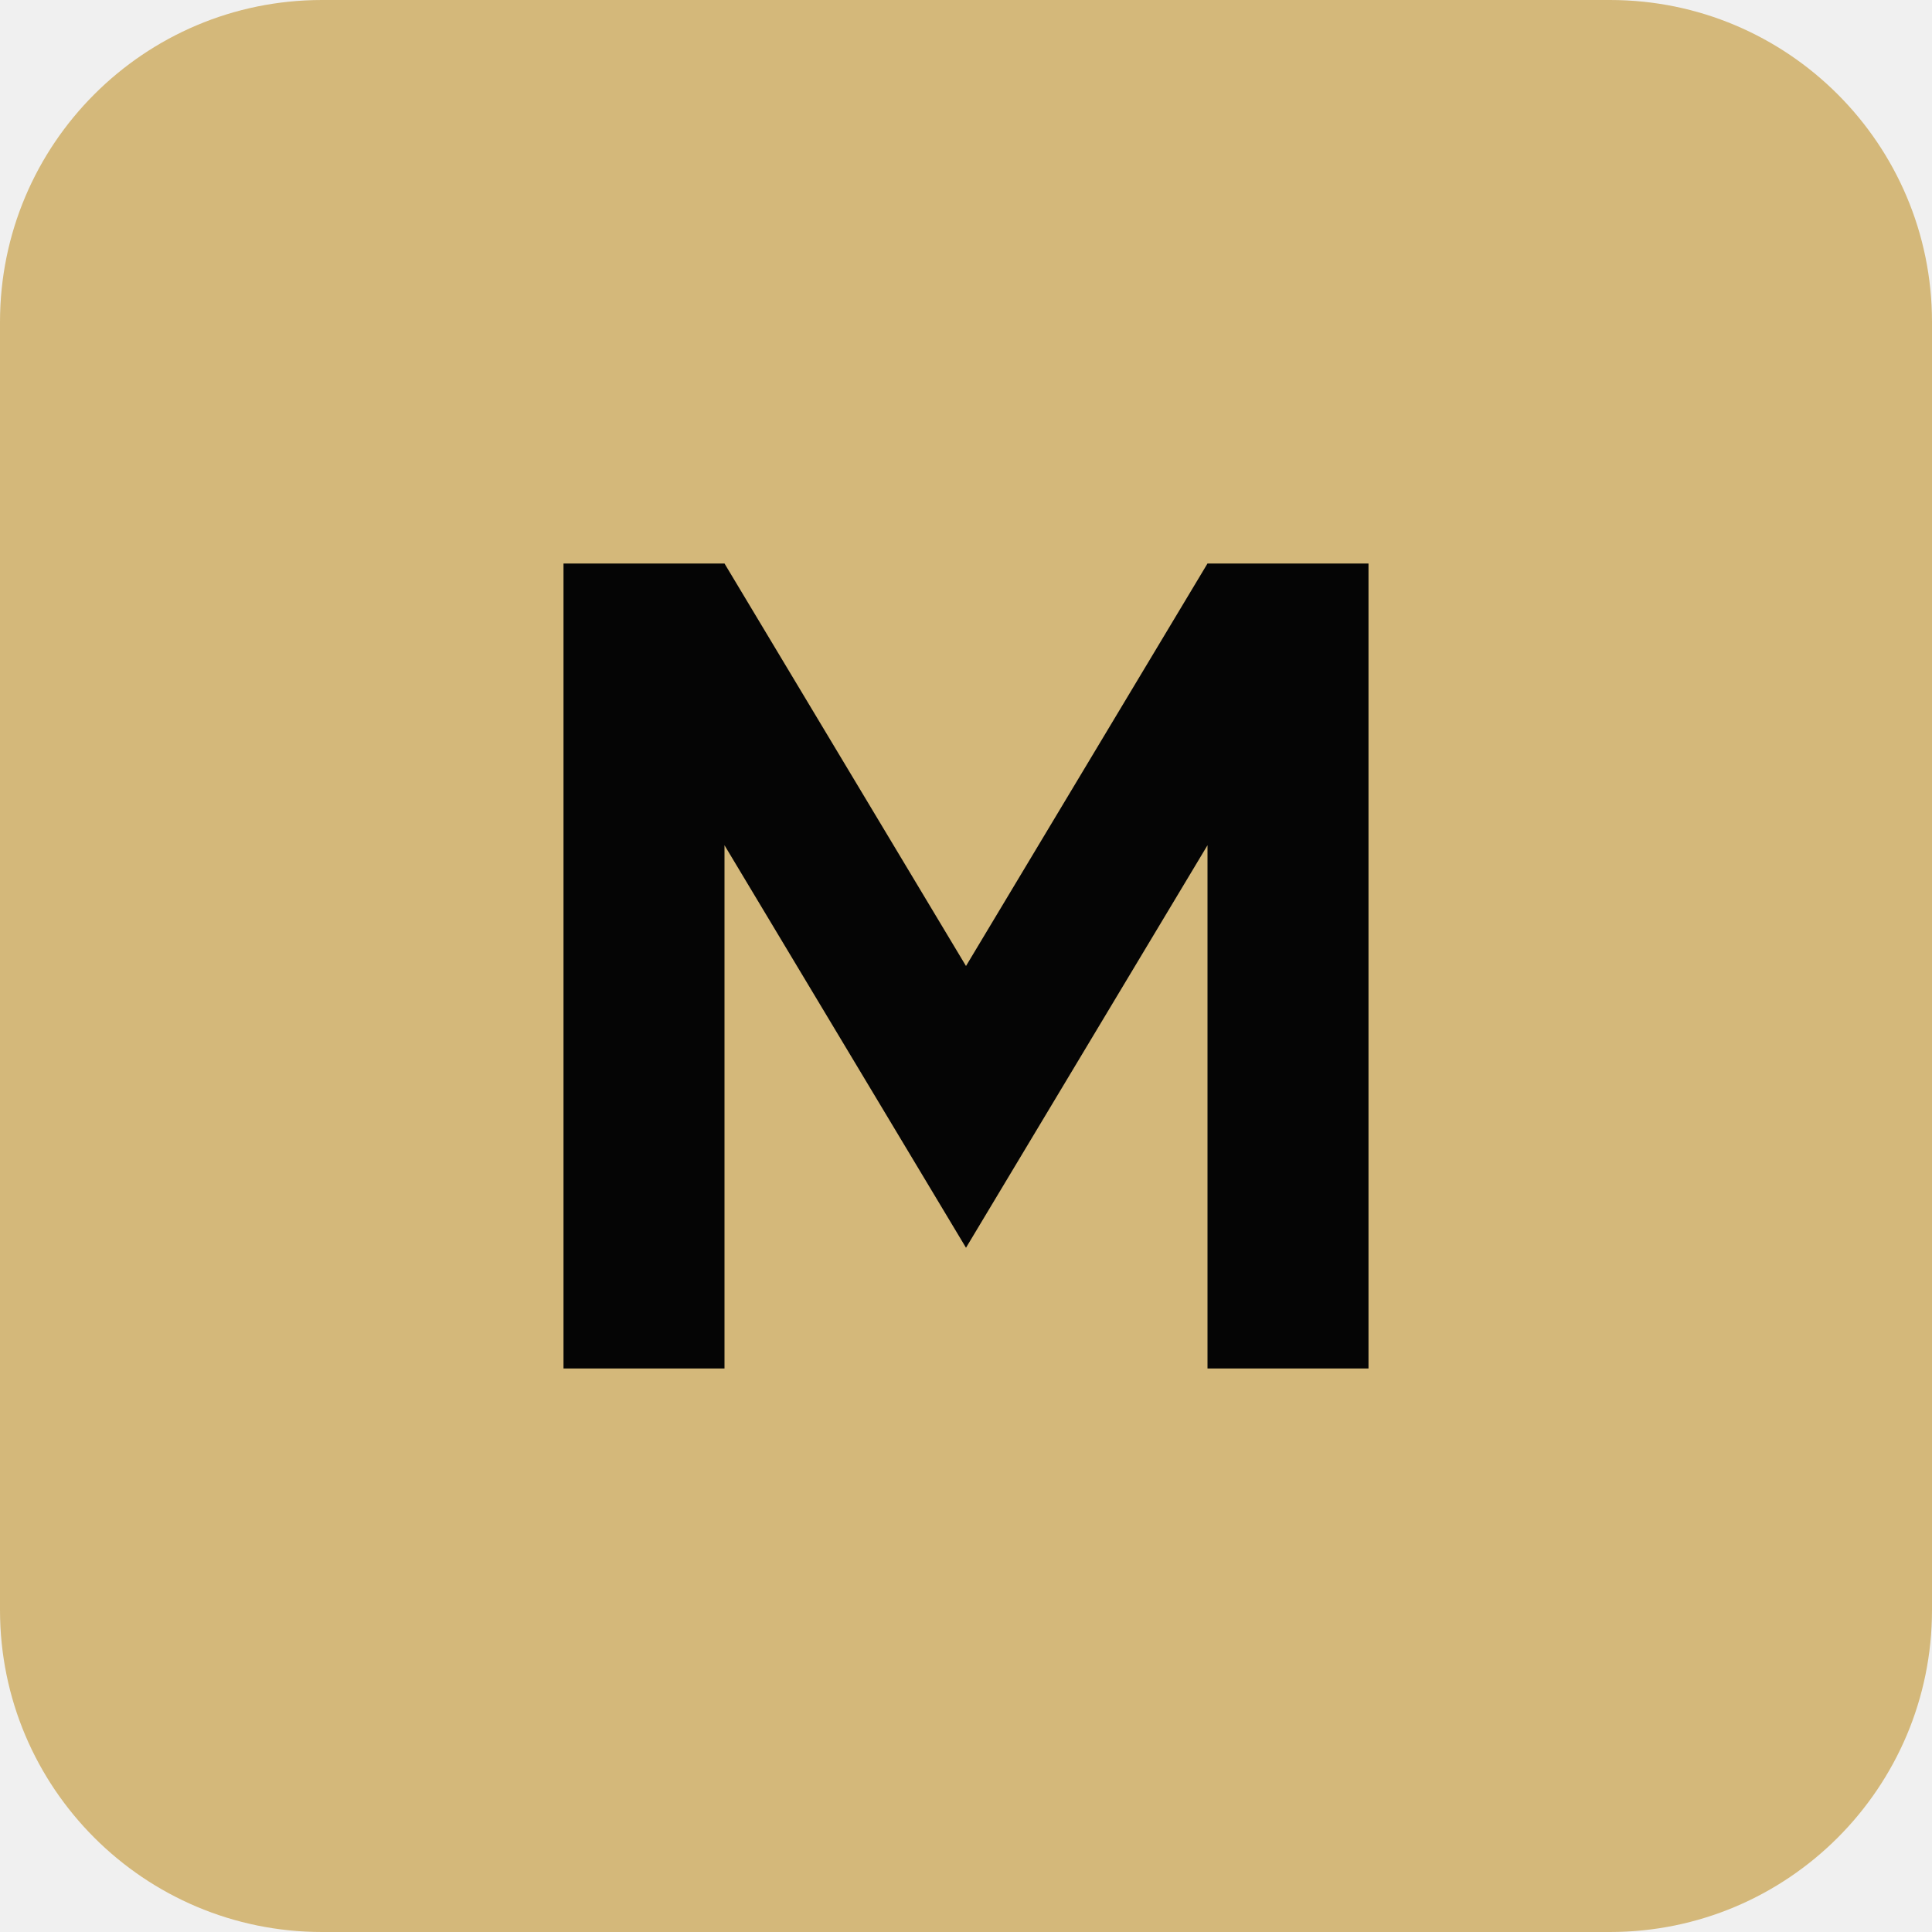
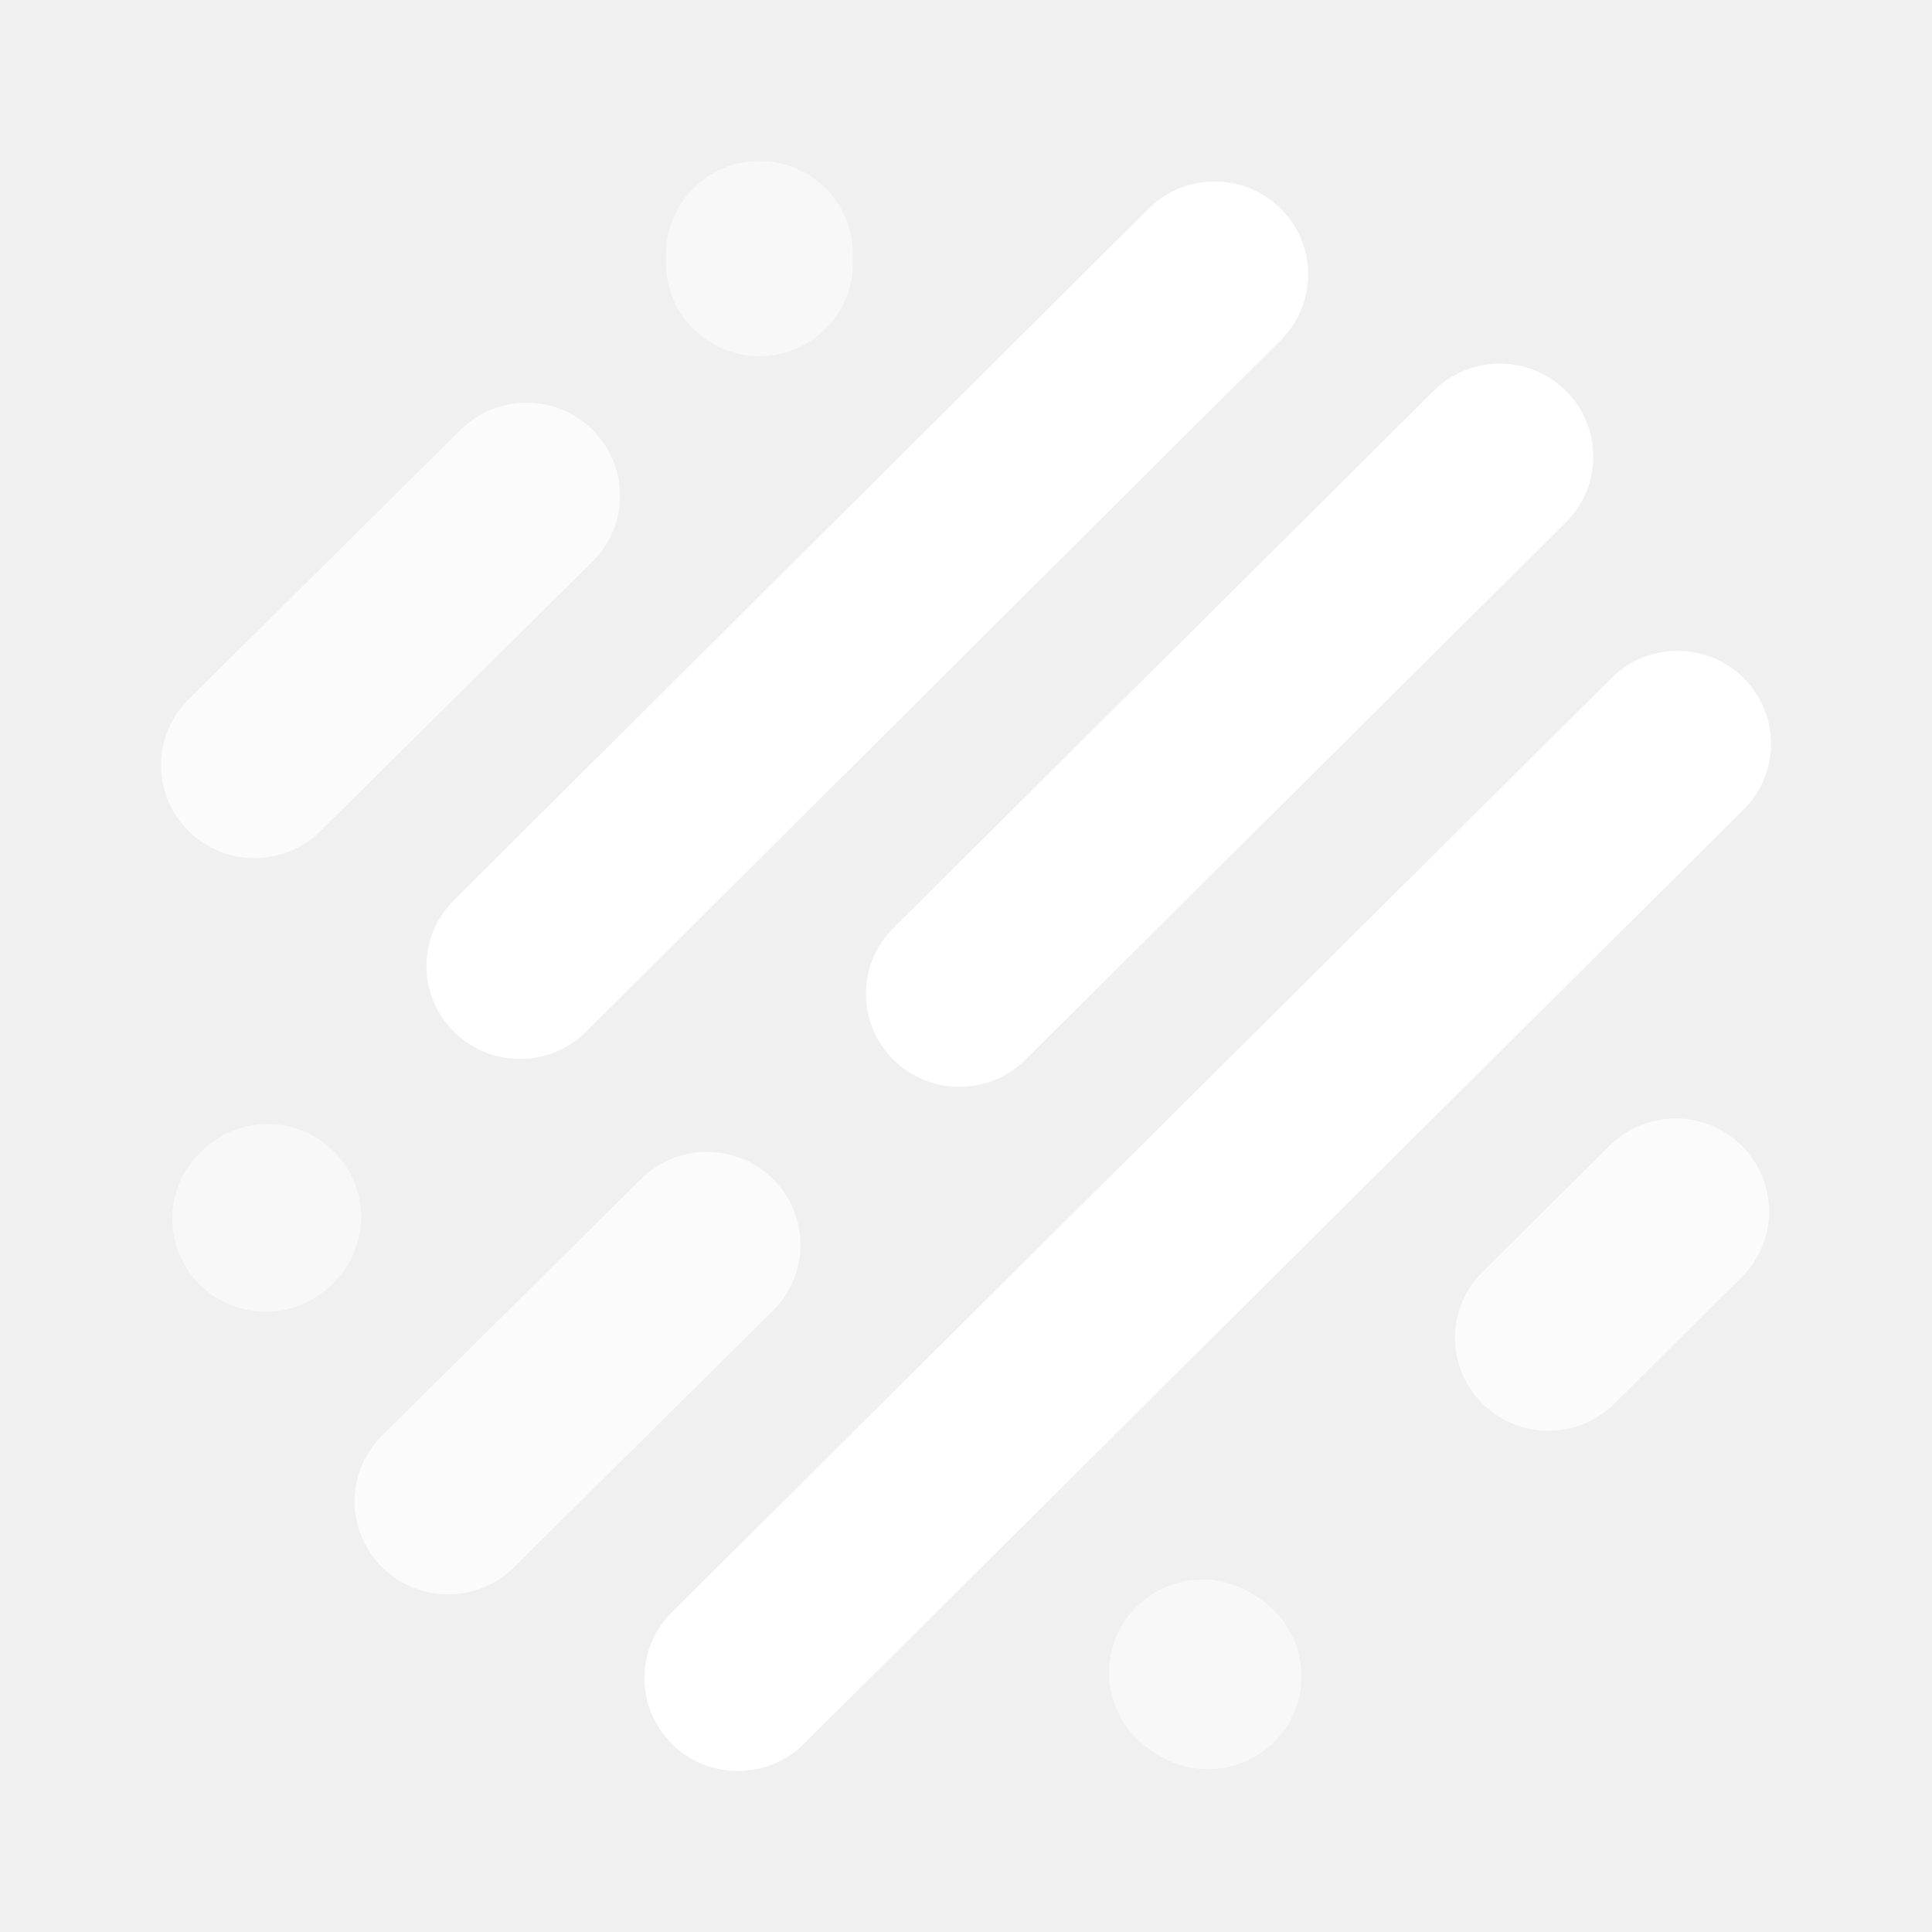
- <svg xmlns="http://www.w3.org/2000/svg" width="24" height="24" viewBox="0 0 24 24" fill="none">
-   <rect width="24" height="24" rx="4" fill="#d4b87a" />
-   <path d="M7 17V7H9L12 12L15 7H17V17H15V10.5L12 15.5L9 10.5V17H7Z" fill="#050505" />
+ <svg xmlns="http://www.w3.org/2000/svg" fill="none" viewBox="0 0 48 48" width="48" height="48">
+   <g transform="translate(4,0)" clip-rule="evenodd" fill="#fff" fill-rule="evenodd">
+     <path d="m4.291 28.602c.907.902.907 2.364-0 3.266l-.046.046c-.907.902-2.378.902-3.285-0-.907-.902-.907-2.364 0-3.266l.046-.046c.907-.902 2.378-.902 3.285 0z" opacity=".5" />
+     <path d="m15.211 29.298c.905.903.903 2.366-.006 3.266l-6.434 6.374c-.909.9-2.38.898-3.285-.006-.905-.903-.903-2.366.006-3.266l6.434-6.374c.909-.9 2.38-.898 3.285.006z" opacity=".7" />
+     <path d="m23.943 40.271c.712-1.061 2.154-1.348 3.221-.64l.139.092c1.067.708 1.356 2.141.644 3.203-.712 1.061-2.154 1.348-3.221.641l-.139-.092c-1.067-.708-1.356-2.141-.644-3.203z" opacity=".5" />
+     <path d="m39.273 28.464c.907.902.907 2.364 0 3.266l-3.159 3.141c-.907.902-2.378.902-3.285 0s-.907-2.364 0-3.266l3.159-3.141c.907-.902 2.378-.902 3.285 0z" opacity=".7" />
+     <path d="m39.32 16.847c.907.902.907 2.364 0 3.266l-23.345 23.21c-.907.902-2.378.902-3.285 0s-.907-2.364 0-3.266l23.345-23.21c.907-.902 2.378-.902 3.285 0z" />
+     <path d="m34.905 9.711c.907.902.907 2.364 0 3.266l-13.426 13.348c-.907.902-2.378.902-3.285 0s-.907-2.364 0-3.266l13.426-13.348c.907-.902 2.378-.902 3.285 0z" />
+     <path d="m27.819 5.184c.908.901.909 2.364.002 3.266l-17.259 17.182c-.906.902-2.377.903-3.285.002-.908-.901-.909-2.364-.002-3.266l17.259-17.182c.906-.902 2.377-.903 3.285-.002z" />
+     <path d="m10.728 10.684c.906.903.903 2.366-.006 3.266l-6.759 6.697c-.909.9-2.379.898-3.285-.006-.906-.903-.903-2.366.006-3.266l6.759-6.697c.909-.9 2.379-.898 3.285.006z" opacity=".7" />
+     <path d="m14.868 4c1.283 0 2.323 1.034 2.323 2.309v.231c0 1.275-1.04 2.309-2.323 2.309-1.283 0-2.323-1.034-2.323-2.309v-.231c0-1.275 1.04-2.309 2.323-2.309z" opacity=".5" />
+   </g>
</svg>
